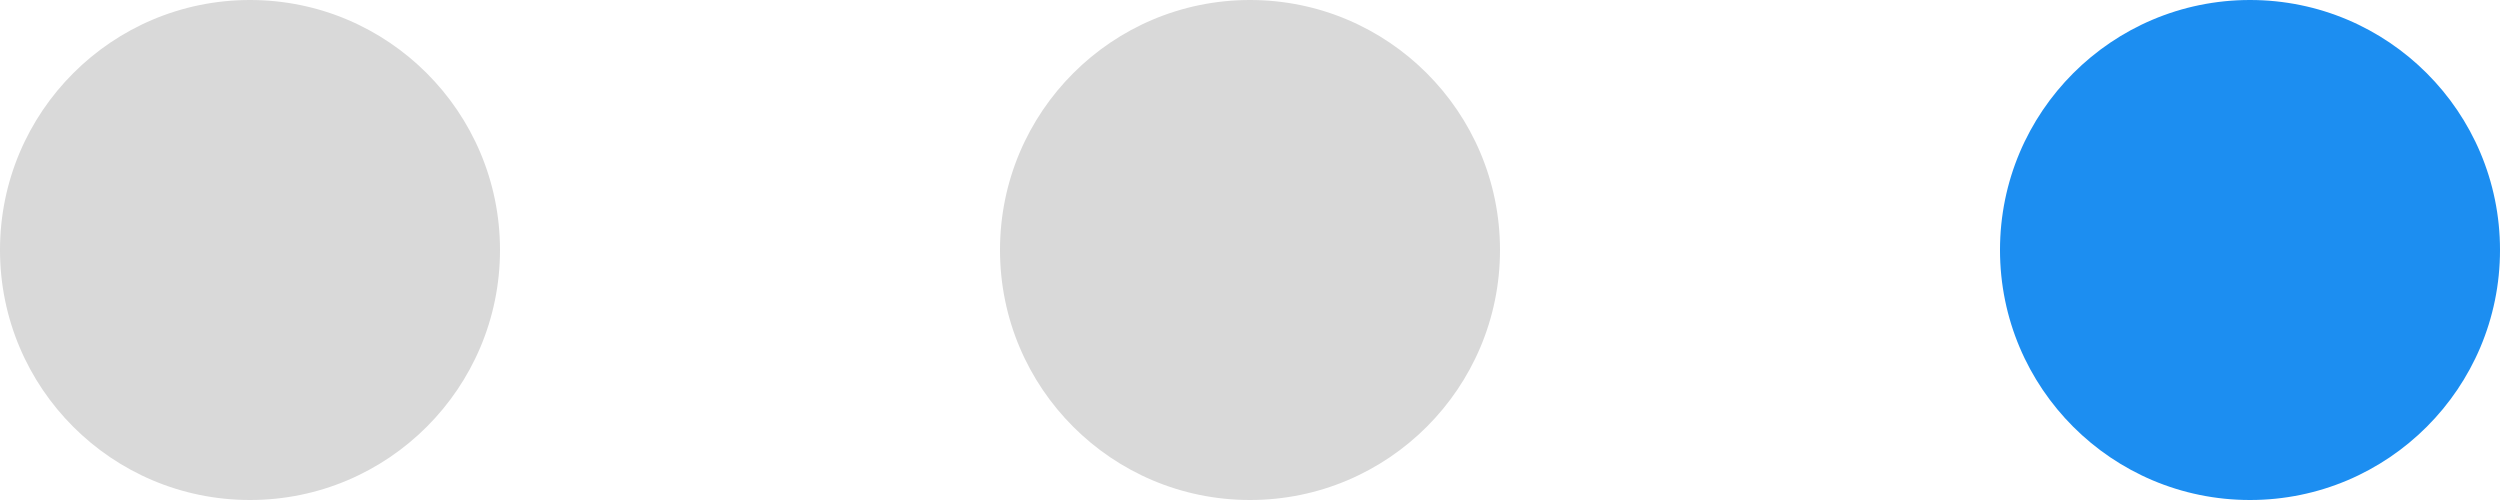
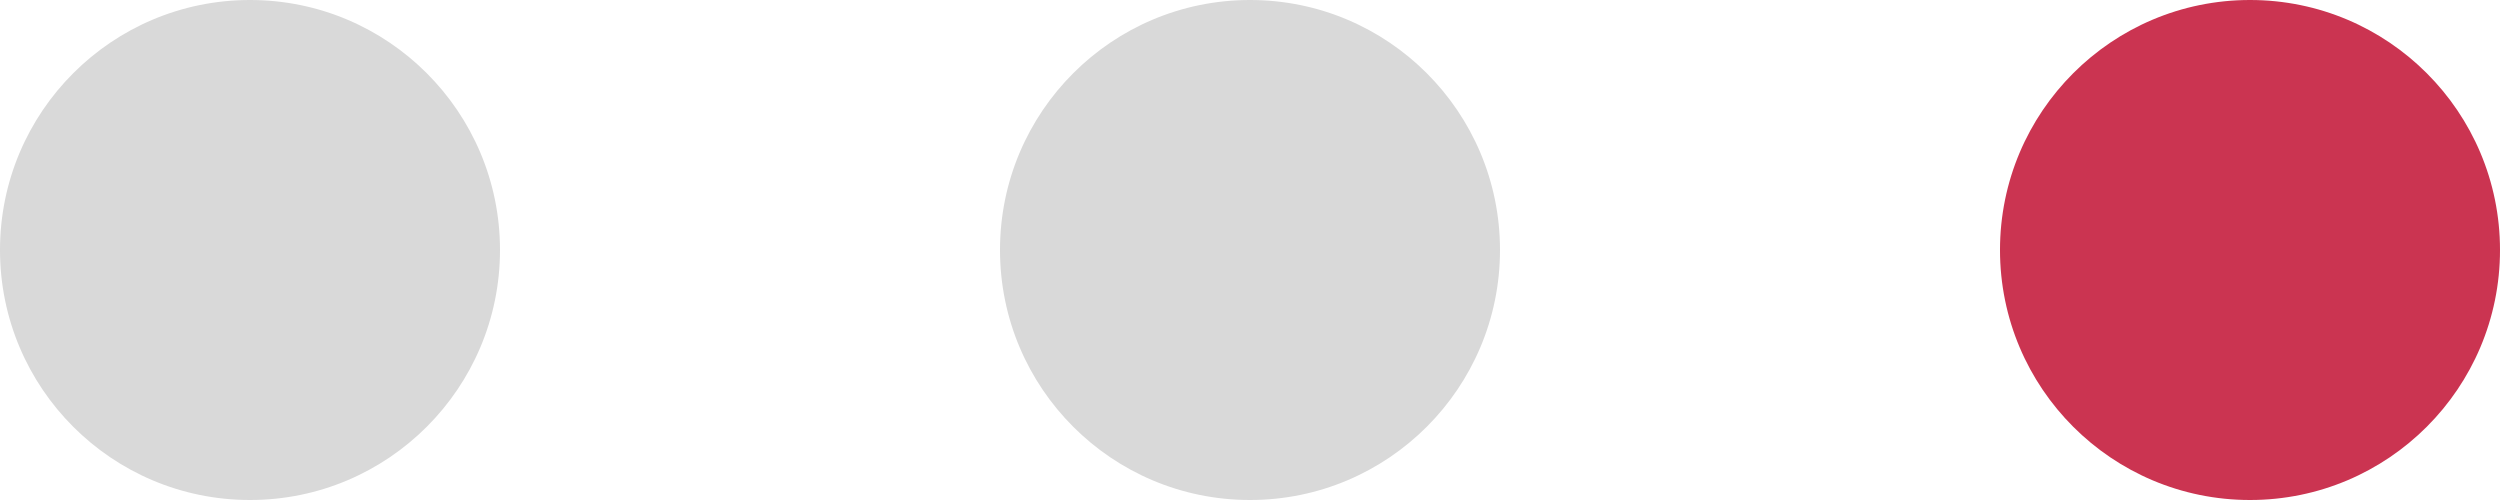
<svg xmlns="http://www.w3.org/2000/svg" width="30" height="6" viewBox="0 0 30 6" fill="none">
  <g id="Marker Dots">
    <circle id="Ellipse 1" cx="3" cy="3" r="3" fill="black" fill-opacity="0.15" />
    <circle id="Ellipse 2" cx="15" cy="3" r="3" fill="black" fill-opacity="0.15" />
-     <circle id="Ellipse 3" cx="27" cy="3" r="3" fill="#1C8EF1" />
+     <circle id="Ellipse 3" cx="27" cy="3" r="3" fill="#cb3451" />
  </g>
</svg>
